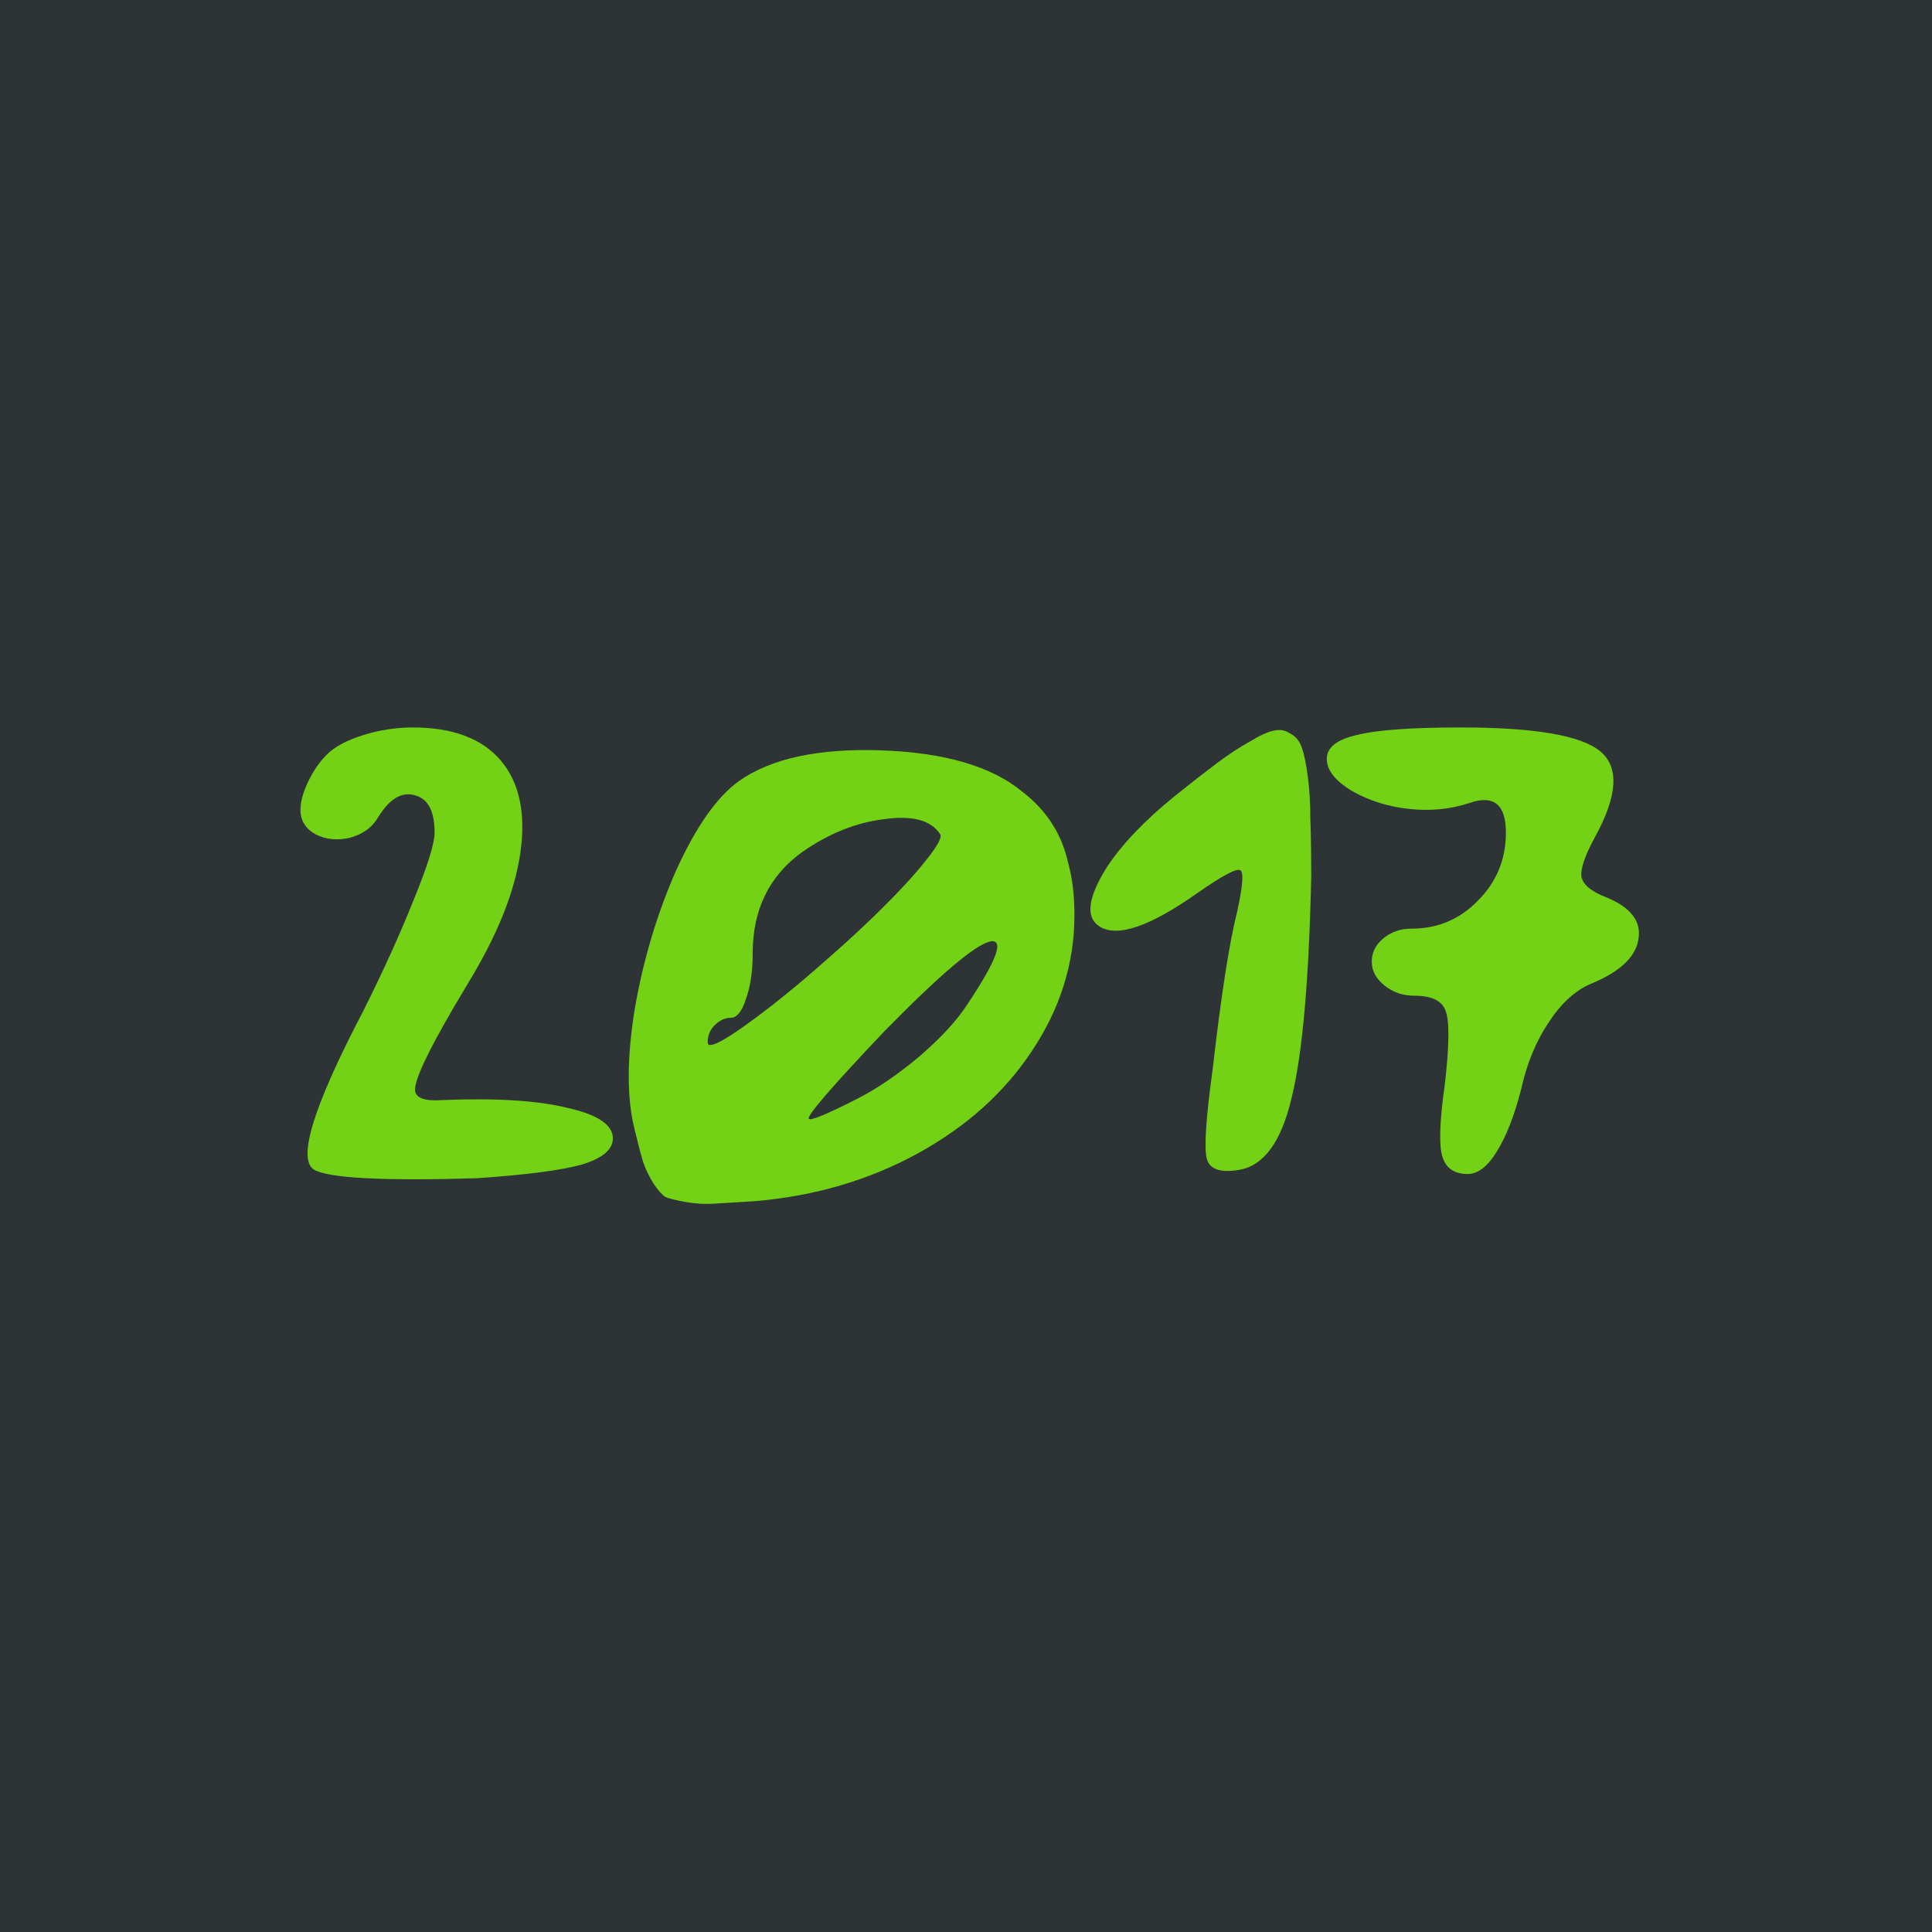
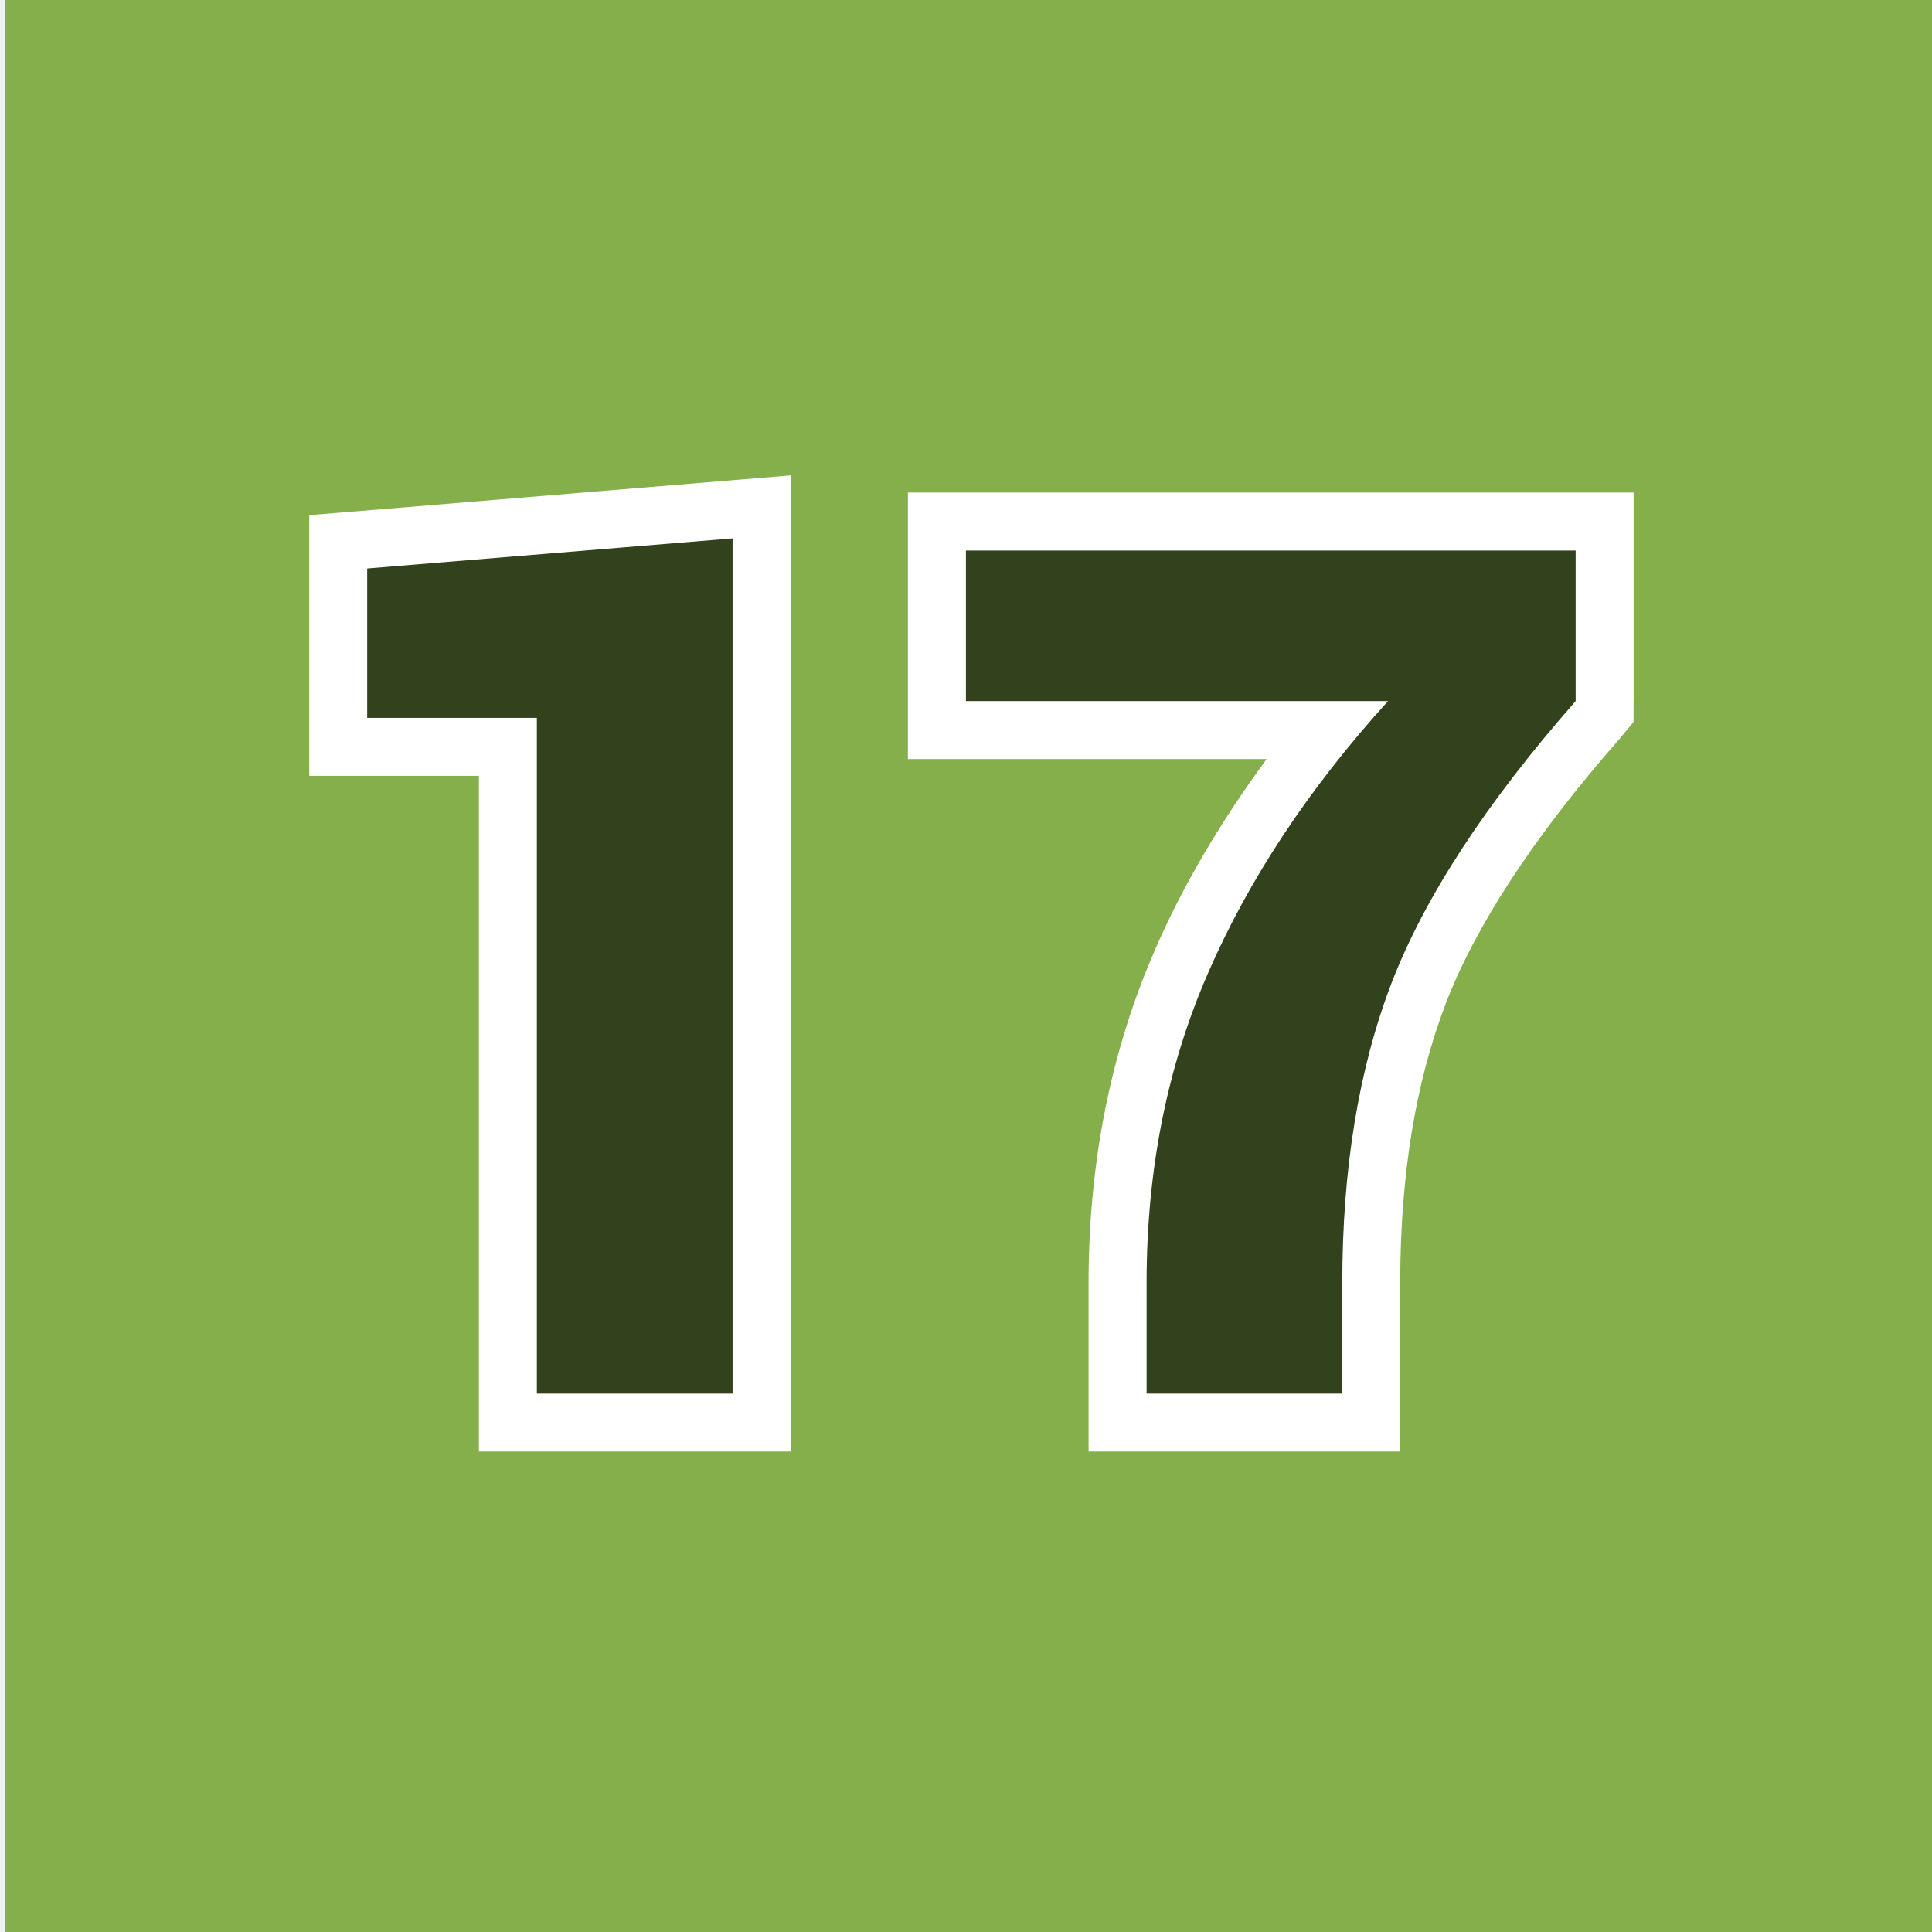
<svg xmlns="http://www.w3.org/2000/svg" version="1.1" width="500" height="500" id="svg4412">
  <defs id="defs4414" />
-   <g transform="translate(528.573,-286.648)" id="layer1">
-     <rect width="500" height="500" x="-528.573" y="286.648" id="rect2816-0" style="fill:#2e3436;fill-opacity:1;stroke:none" />
-     <g transform="translate(-171.573,240.048)" id="text6135" style="font-size:219.698px;font-style:normal;font-variant:normal;font-weight:800;font-stretch:normal;text-align:start;line-height:125%;writing-mode:lr-tb;text-anchor:start;fill:#73d216;fill-opacity:1;stroke:none;font-family:joostwriting-heavy;-inkscape-font-specification:joostwriting-heavy Ultra-Bold">
-       <path d="M -277.265,248.925 C -275.946,246.143 -274.335,243.799 -272.431,241.895 -270.381,239.845 -267.232,238.16 -262.984,236.842 -258.737,235.524 -254.489,234.865 -250.242,234.865 -239.843,234.865 -232.226,237.721 -227.393,243.433 -222.56,249.145 -220.875,257.128 -222.34,267.38 -223.805,277.486 -228.345,288.764 -235.961,301.214 -245.335,316.739 -249.876,325.966 -249.583,328.896 -249.29,330.8 -247.019,331.605 -242.772,331.312 -228.858,330.727 -218.019,331.386 -210.257,333.29 -202.347,335.047 -198.393,337.684 -198.393,341.199 -198.393,344.128 -201.103,346.398 -206.522,348.009 -211.794,349.474 -220.802,350.646 -233.545,351.525 -257.711,352.257 -271.772,351.525 -275.727,349.328 -280.121,346.545 -275.873,332.85 -262.984,308.244 -257.858,297.991 -253.537,288.471 -250.022,279.683 -246.36,270.749 -244.53,264.89 -244.529,262.107 -244.53,256.542 -246.214,253.32 -249.583,252.441 -252.951,251.415 -256.1,253.246 -259.03,257.933 -260.641,260.716 -263.131,262.547 -266.499,263.426 -269.722,264.158 -272.651,263.865 -275.287,262.547 -277.924,261.082 -279.242,258.958 -279.242,256.176 -279.242,254.125 -278.583,251.708 -277.265,248.925" id="path6140" />
-       <path d="M -165.72,248.706 C -157.371,242.847 -145.068,240.211 -128.81,240.797 -112.406,241.383 -100.25,244.971 -92.34,251.562 -89.118,254.052 -86.555,256.835 -84.651,259.91 -82.747,262.84 -81.356,266.282 -80.477,270.236 -79.451,274.044 -78.939,278.438 -78.939,283.418 -78.939,295.868 -82.6,307.585 -89.924,318.57 -97.1,329.408 -106.987,338.269 -119.583,345.153 -132.179,352.037 -146.166,356.138 -161.545,357.456 -166.379,357.749 -169.967,357.969 -172.31,358.116 -174.654,358.262 -177.071,358.116 -179.561,357.676 -182.05,357.237 -183.808,356.797 -184.833,356.358 -185.712,355.772 -186.737,354.6 -187.909,352.843 -189.081,350.939 -189.96,349.108 -190.545,347.35 -191.131,345.446 -191.864,342.663 -192.742,339.002 -194.793,330.946 -194.793,320.547 -192.742,307.805 -190.545,295.062 -186.957,283.052 -181.977,271.774 -176.851,260.496 -171.432,252.807 -165.72,248.706 M -113.651,262.547 C -115.995,258.885 -120.828,257.567 -128.151,258.592 -135.474,259.471 -142.578,262.327 -149.462,267.16 -157.957,273.312 -162.204,282.027 -162.204,293.305 -162.204,297.991 -162.79,301.946 -163.962,305.168 -164.987,308.391 -166.305,310.002 -167.917,310.002 -169.381,310.002 -170.773,310.661 -172.091,311.979 -173.263,313.151 -173.848,314.615 -173.848,316.373 -173.848,318.57 -168.356,315.421 -157.371,306.926 -152.684,303.264 -147.704,299.09 -142.432,294.403 -134.083,287.08 -127.053,280.269 -121.34,273.971 -115.628,267.527 -113.065,263.719 -113.651,262.547 M -106.621,306.486 C -99.005,295.062 -97.027,289.643 -100.689,290.229 -104.643,291.108 -113.798,298.87 -128.151,313.517 -141.626,327.724 -148.144,335.267 -147.704,336.146 -147.265,336.732 -143.017,334.974 -134.962,330.873 -129.836,328.237 -124.49,324.575 -118.924,319.888 -113.358,315.055 -109.257,310.588 -106.621,306.486" id="path6142" />
-       <path d="M -53.031,252.66 C -48.638,249.145 -44.976,246.289 -42.047,244.092 -39.117,241.895 -36.334,240.064 -33.698,238.6 -31.062,236.989 -29.011,236.037 -27.546,235.744 -25.935,235.304 -24.471,235.524 -23.152,236.403 -21.688,237.135 -20.663,238.38 -20.077,240.138 -19.491,241.749 -18.978,244.239 -18.539,247.607 -18.099,250.976 -17.88,254.638 -17.88,258.592 -17.733,262.547 -17.66,267.527 -17.66,273.532 -18.246,300.335 -19.93,319.375 -22.713,330.653 -25.349,341.931 -29.817,348.156 -36.115,349.328 -41.094,350.206 -43.951,349.254 -44.683,346.472 -45.415,343.689 -44.903,335.926 -43.145,323.184 -40.948,303.997 -38.824,290.375 -36.774,282.32 -35.309,275.582 -35.089,272.067 -36.115,271.774 -37.14,271.335 -40.802,273.312 -47.1,277.706 -59.549,286.494 -68.044,289.35 -72.585,286.274 -76.1,283.931 -75.441,278.878 -70.607,271.115 -66.653,265.11 -60.794,258.958 -53.031,252.66" id="path6144" />
-       <path d="M -13.63,242.994 C -13.63,240.064 -11.067,238.014 -5.94,236.842 -0.814,235.524 8.193,234.865 21.082,234.865 40.123,234.865 52.133,236.915 57.113,241.016 62.093,245.117 61.653,252.514 55.795,263.206 53.158,268.039 51.987,271.481 52.28,273.532 52.719,275.582 54.843,277.34 58.651,278.804 65.095,281.441 67.878,285.103 66.999,289.789 66.267,294.33 62.166,298.138 54.696,301.214 50.595,302.971 46.934,306.34 43.711,311.32 40.489,316.153 38.146,321.865 36.681,328.456 34.923,335.34 32.8,340.759 30.31,344.714 27.966,348.522 25.476,350.426 22.84,350.426 19.325,350.426 17.128,348.888 16.249,345.812 15.37,342.737 15.59,336.585 16.908,327.358 18.08,317.252 18.153,310.88 17.128,308.244 16.249,305.608 13.54,304.29 8.999,304.289 6.07,304.29 3.507,303.411 1.31,301.653 -0.887,299.896 -1.986,297.845 -1.986,295.502 -1.986,293.158 -1.034,291.181 0.87,289.57 2.921,287.812 5.411,286.933 8.34,286.933 15.077,286.933 20.79,284.517 25.476,279.683 30.31,274.85 32.726,268.991 32.727,262.107 32.726,254.784 29.577,252.221 23.279,254.418 18.446,256.029 13.246,256.542 7.681,255.956 2.262,255.37 -2.645,253.832 -7.039,251.342 -11.433,248.706 -13.63,245.923 -13.63,242.994" id="path6146" />
-     </g>
+   <path d="M 315.2,83.3 A 216,216 0 1 1 -116.8,83.3 216,216 0 1 1 315.2,83.3 z" transform="matrix(1.14,0,0,1.14,141,159)" id="path2828" style="fill:none;stroke:#fce94f" />
+   <rect width="500" height="500" x="1.403" y="0" id="rect2816-2" style="fill:#85af4b;fill-opacity:1;stroke:none" />
+   <path d="M 204.594,123.031 188.344,124.375 93.812,132.188 80.031,133.312 80.031,147.125 80.031,185.781 80.031,200.781 95.031,200.781 123.938,200.781 123.938,360.656 123.938,375.656 138.938,375.656 189.594,375.656 204.594,375.656 204.594,360.656 204.594,139.344 204.594,123.031 z M 234.969,127.469 234.969,142.469 234.969,181.438 234.969,196.438 249.969,196.438 327.812,196.438 C 316.075,212.412 306.269,228.86 298.875,245.875 298.871,245.884 298.879,245.898 298.875,245.906 287.413,272.194 281.719,301.055 281.719,332.031 L 281.719,360.656 281.719,375.656 296.719,375.656 347.375,375.656 362.375,375.656 362.375,360.656 362.375,332.031 C 362.375,303.908 366.436,279.907 374.125,259.812 374.128,259.803 374.122,259.79 374.125,259.781 381.805,239.88 396.639,216.825 419.031,191.344 L 422.761,186.823 422.771,180.767 407.75,181.438 422.781,181.438 422.781,142.469 422.781,127.469 407.781,127.469 249.969,127.469 234.969,127.469 z M 174.594,155.625 174.594,345.656 153.938,345.656 153.938,185.781 153.938,170.781 138.938,170.781 110.031,170.781 110.031,160.938 174.594,155.625 z M 264.969,157.469 392.781,157.469 392.781,166.438 359.219,166.438 264.969,166.438 264.969,157.469 z M 392.781,166.781 392.781,176.031 C 370.909,201.591 355.1,225.759 346.125,249.031 L 346.125,249.062 C 336.837,273.32 332.375,301.024 332.375,332.031 L 332.375,345.656 311.719,345.656 311.719,332.031 C 311.719,304.675 316.666,280.133 326.375,257.875 L 326.375,257.844 C 336.231,235.156 350.804,213.073 370.344,191.531 L 392.781,166.781 z" id="text4036" style="font-size:306.903px;font-style:normal;font-variant:normal;font-weight:normal;font-stretch:normal;text-indent:0;text-align:start;text-decoration:none;line-height:125%;letter-spacing:normal;word-spacing:normal;text-transform:none;direction:ltr;block-progression:tb;writing-mode:lr-tb;text-anchor:start;color:#000000;fill:#ffffff;fill-opacity:1;fill-rule:nonzero;stroke:none;stroke-width:30;marker:none;visibility:visible;display:inline;overflow:visible;enable-background:accumulate;font-family:Roboto;-inkscape-font-specification:Roboto" />
+   <g id="text4032" style="font-size:306.903px;font-style:normal;font-variant:normal;font-weight:normal;font-stretch:normal;text-align:start;line-height:125%;writing-mode:lr-tb;text-anchor:start;fill:#32421c;fill-opacity:1;stroke:none;font-family:Roboto;-inkscape-font-specification:Roboto">
+     <path d="M 189.588,360.668 138.937,360.668 138.937,185.787 95.029,185.787 95.029,147.125 189.588,139.332 189.588,360.668" id="path4587" />
+     <path d="M 407.776,181.441 C 384.599,207.816 368.714,232.142 360.123,254.421 351.631,276.599 347.385,302.474 347.385,332.045 L 347.385,360.668 296.734,360.668 296.734,332.045 C 296.734,302.874 302.029,276.15 312.619,251.873 323.208,227.497 338.743,204.02 359.224,181.441 L 249.979,181.441 249.979,142.479 407.776,142.479 407.776,181.441" id="path4589" />
  </g>
</svg>
